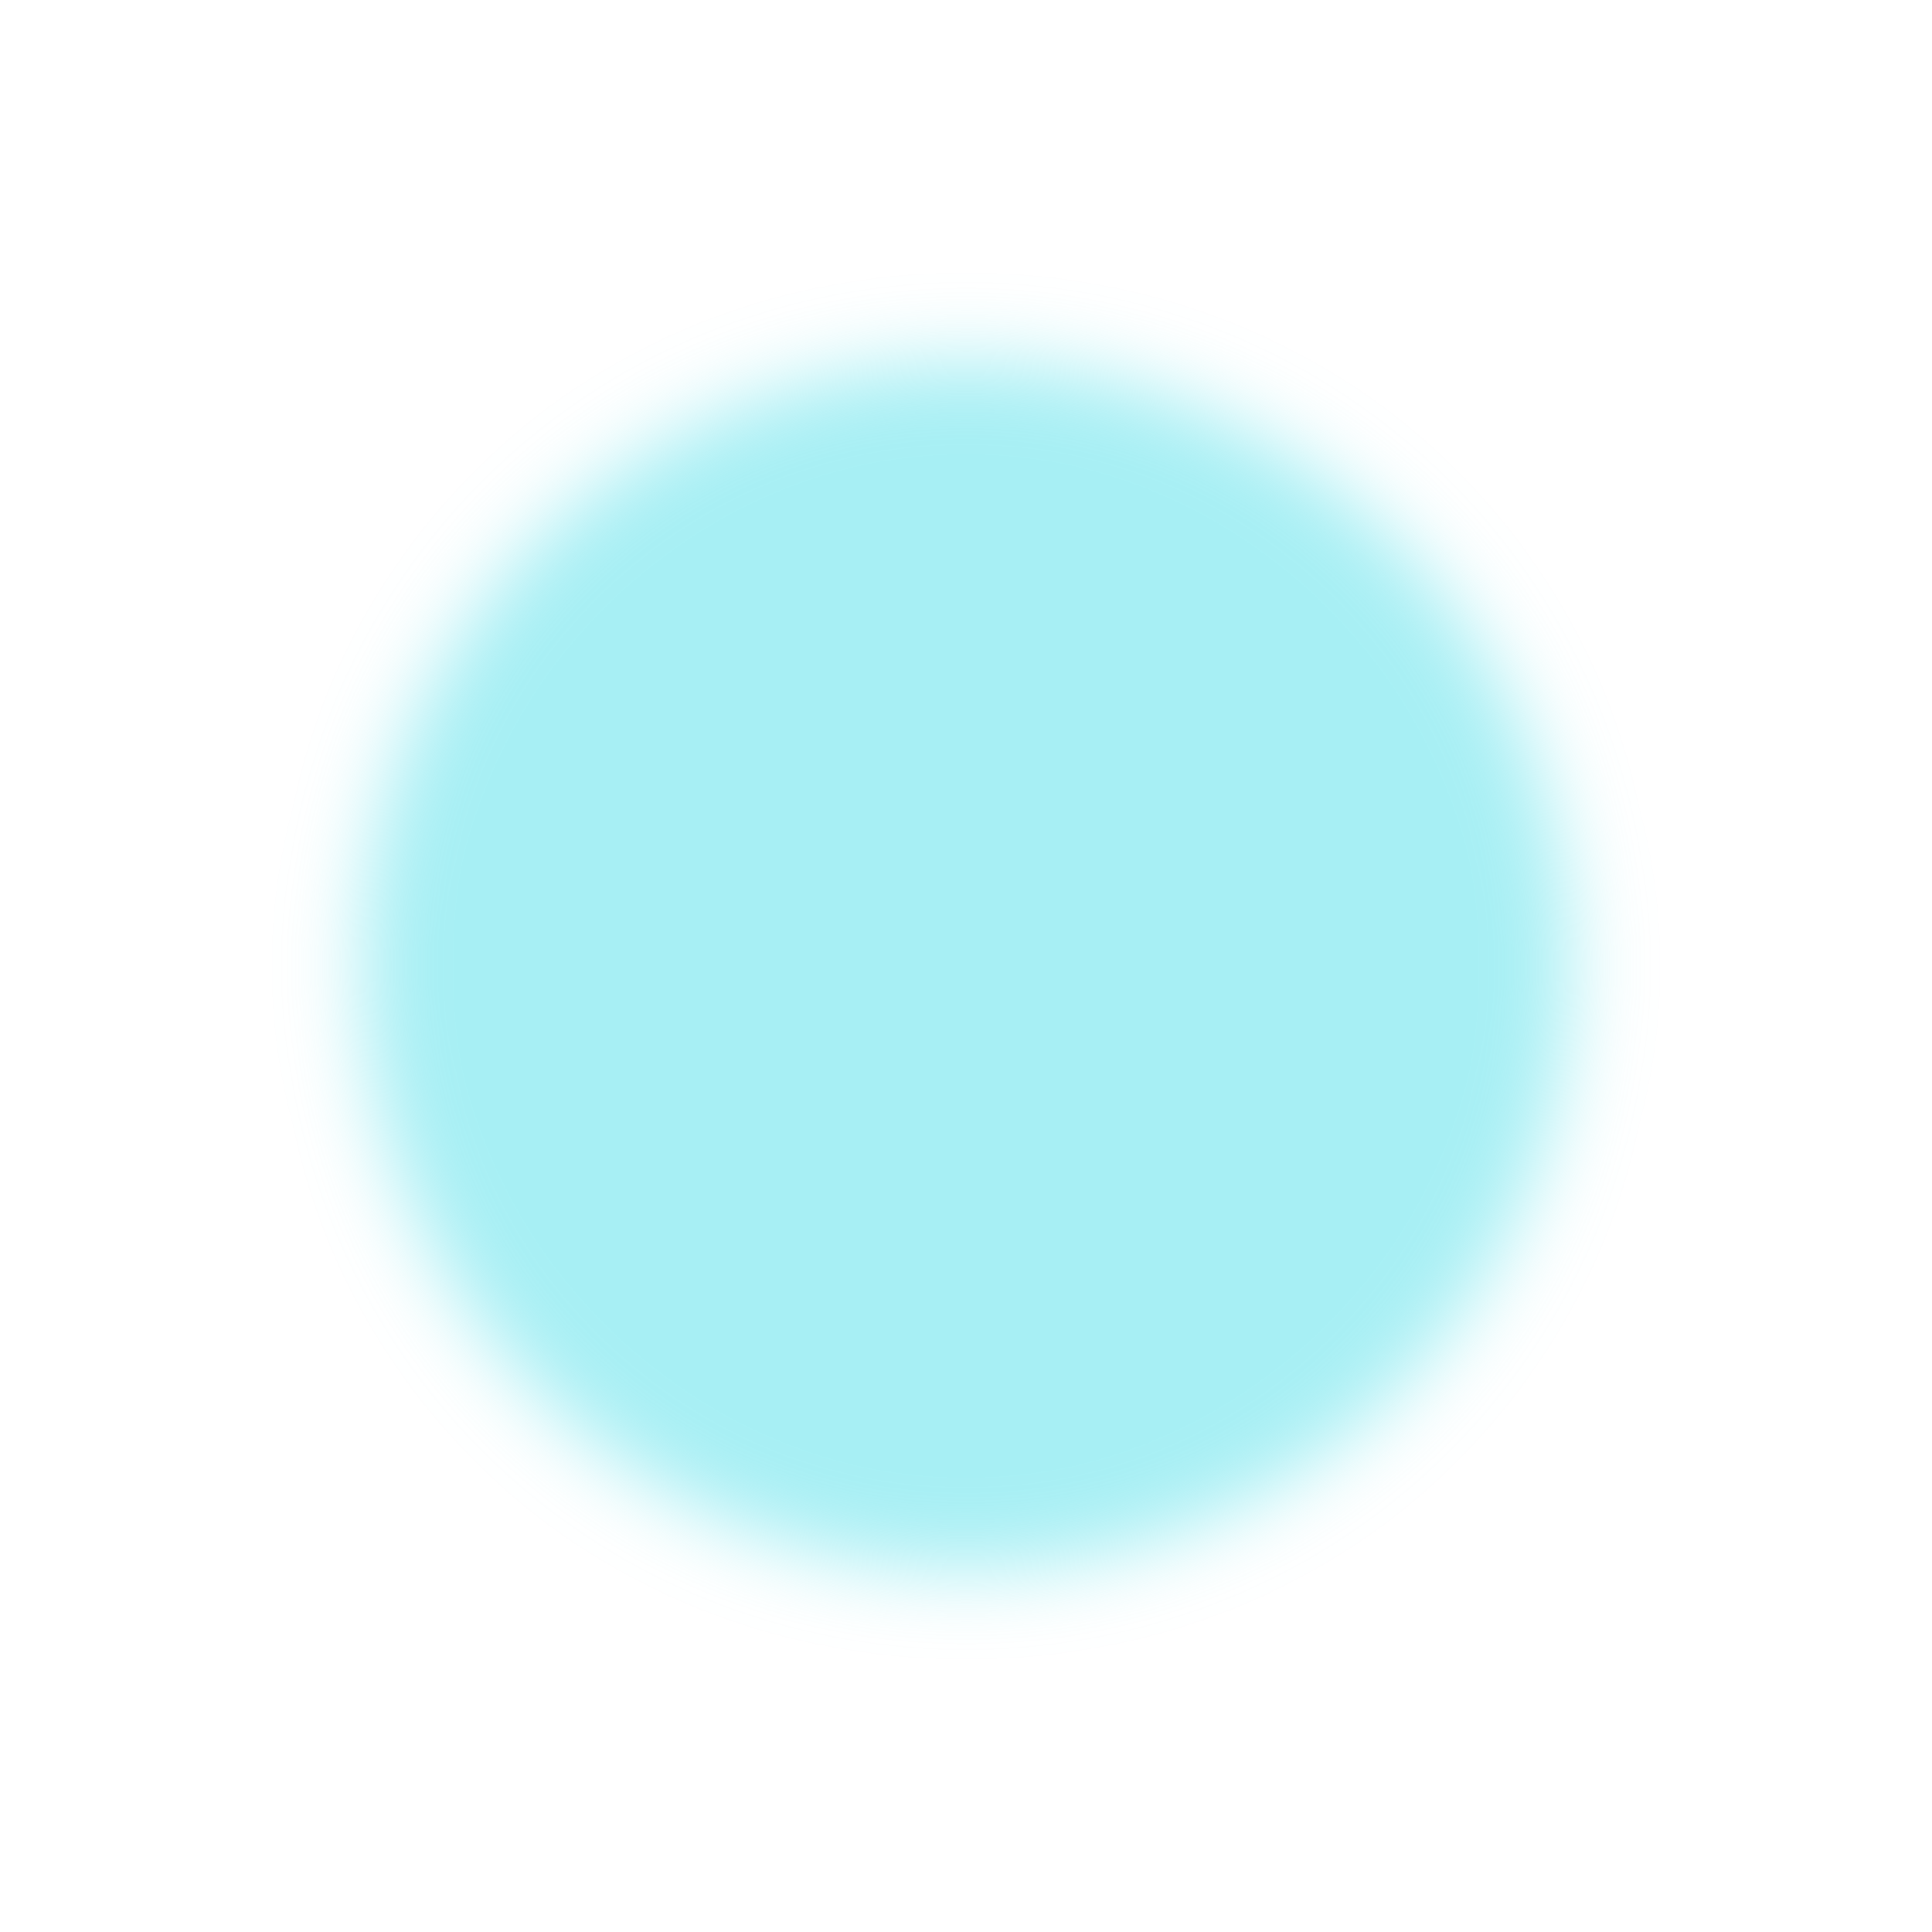
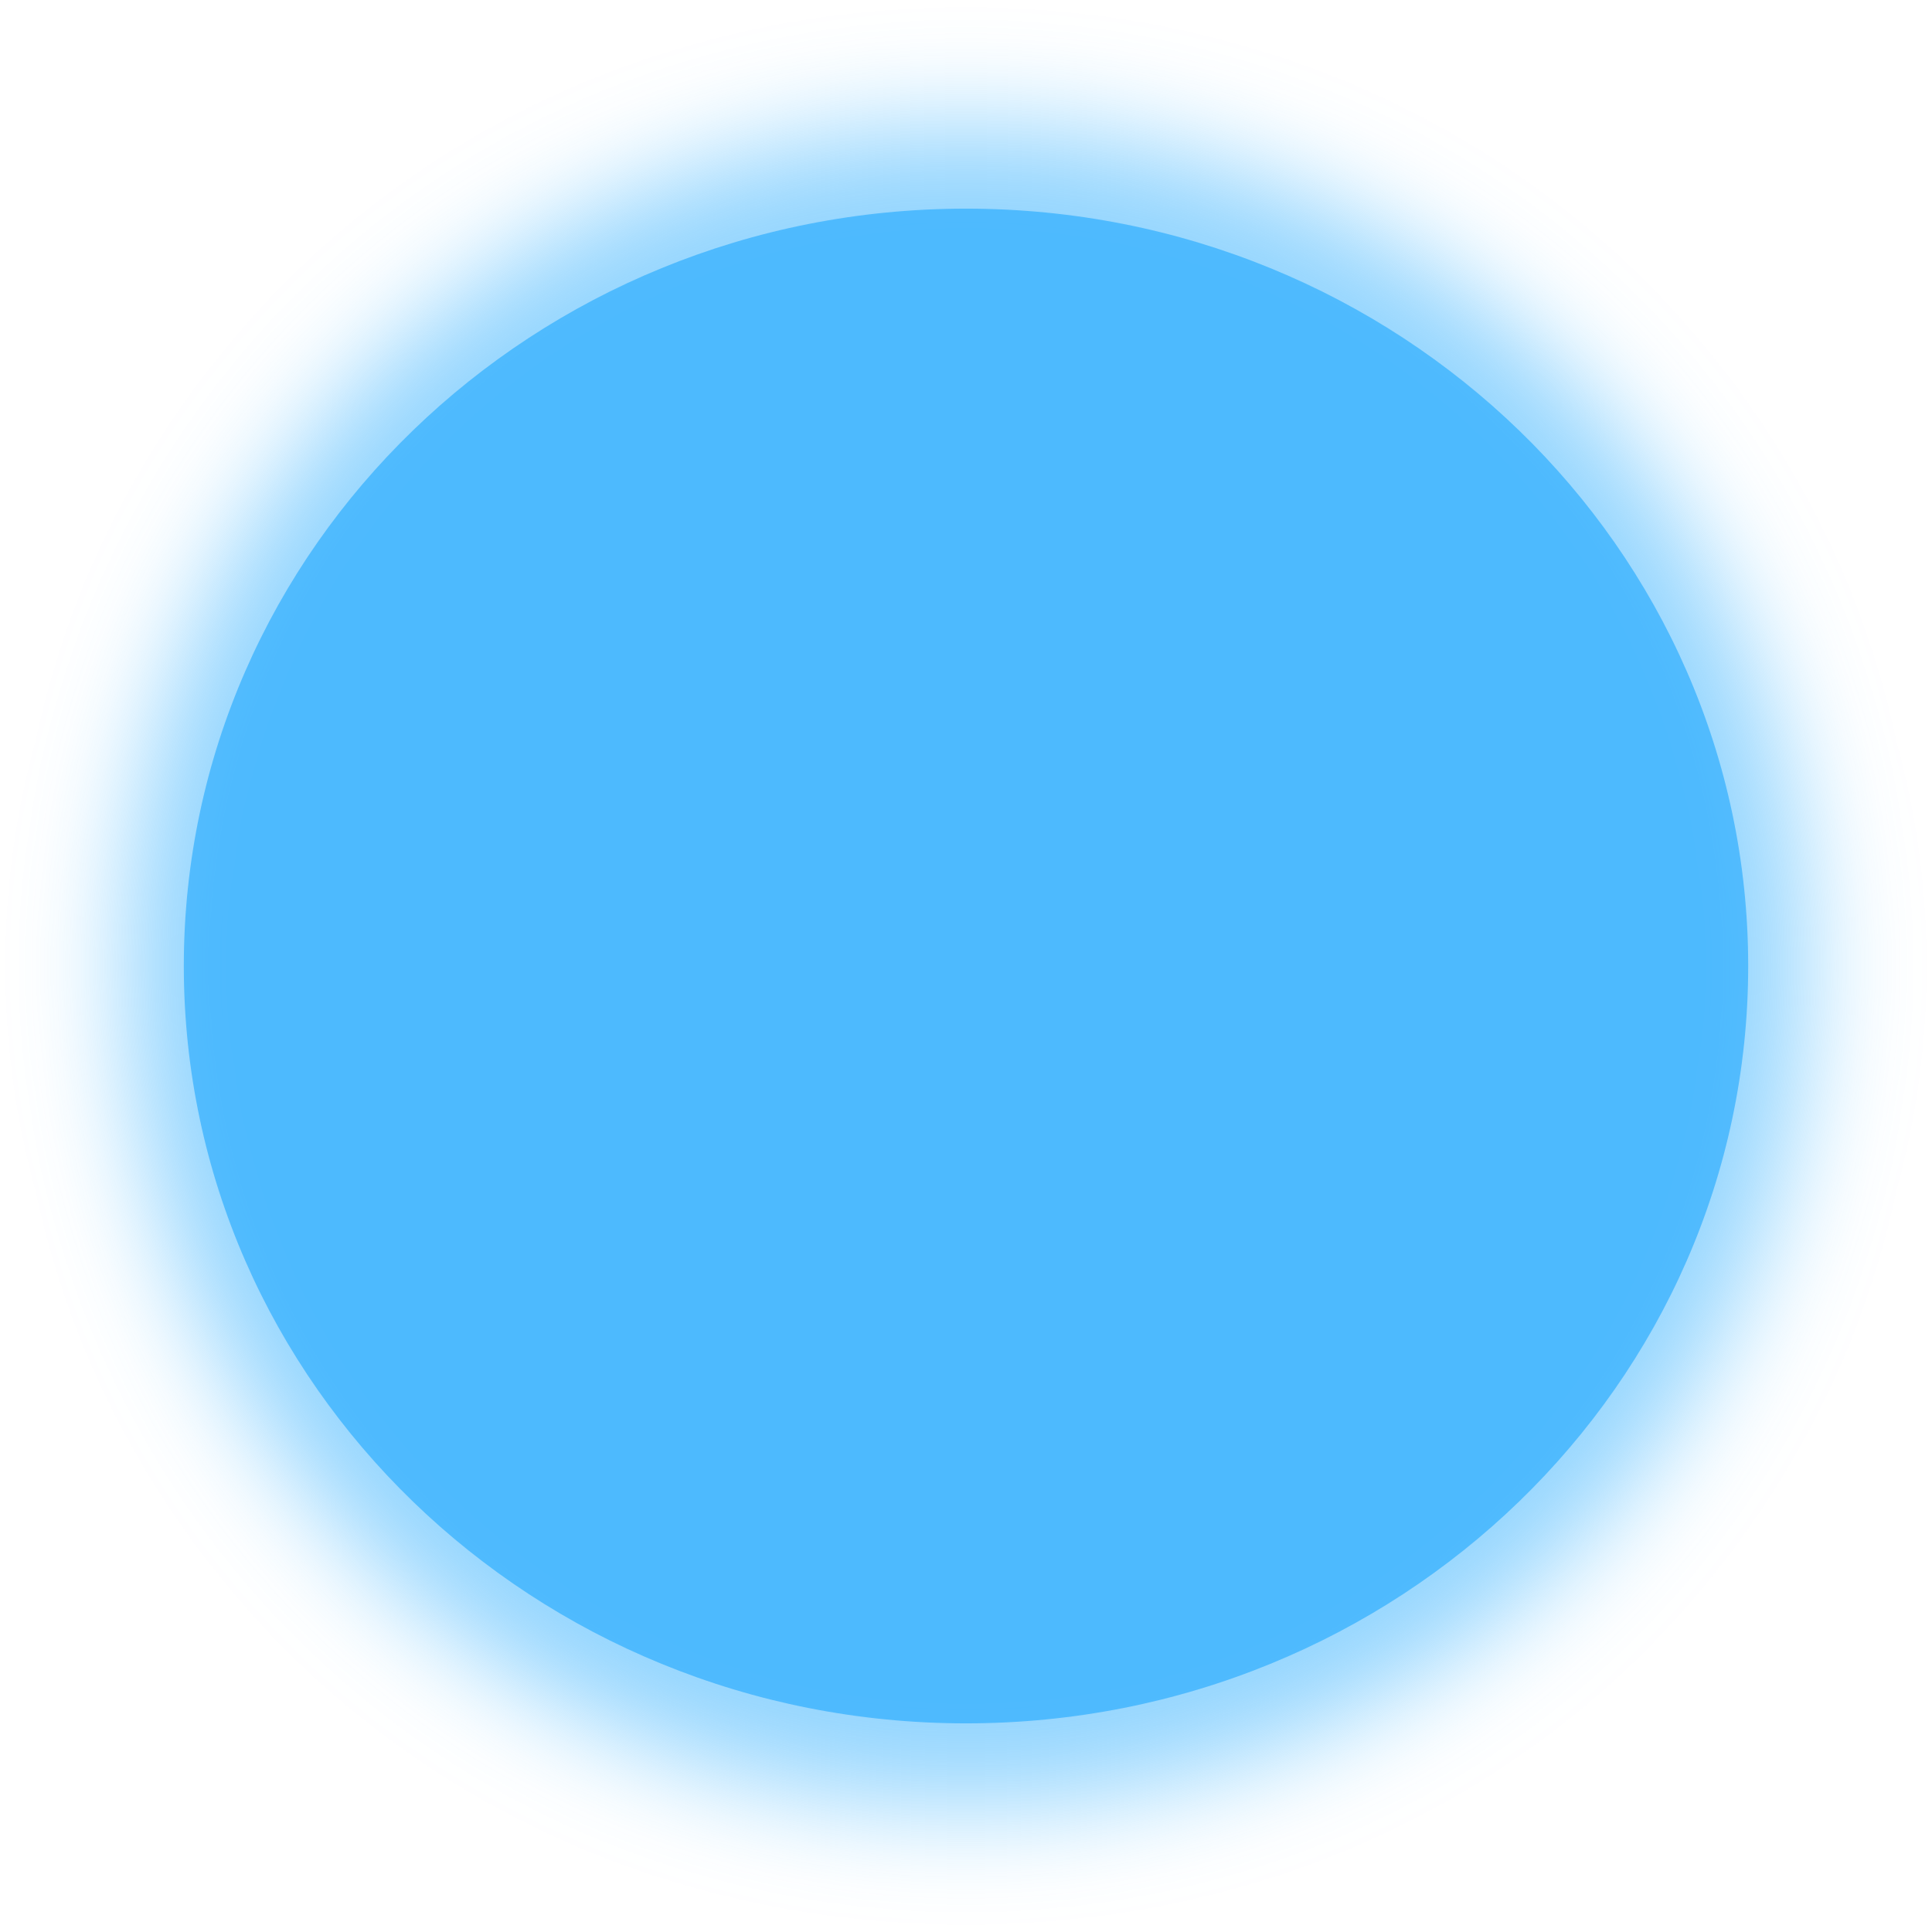
- <svg xmlns="http://www.w3.org/2000/svg" width="131.569" height="131.569" viewBox="0 0 34.811 34.811" version="1.1" id="svg279680">
+ <svg xmlns="http://www.w3.org/2000/svg" width="75" height="75" viewBox="0 0 19.844 19.844" version="1.1" id="svg279680">
  <defs id="defs279677">
-     <filter style="color-interpolation-filters:sRGB" id="filter277504" x="-0.3" y="-0.3" width="1.6" height="1.6">
-       <feGaussianBlur stdDeviation="4.763" id="feGaussianBlur277502" />
-     </filter>
-     <filter style="color-interpolation-filters:sRGB" id="filter277492" x="-0.079" y="-0.079" width="1.158" height="1.158">
-       <feGaussianBlur stdDeviation="1.257" id="feGaussianBlur277490" />
+     <filter style="color-interpolation-filters:sRGB" id="filter6711" x="-0.075" y="-0.075" width="1.15" height="1.15">
+       <feGaussianBlur stdDeviation="0.508" id="feGaussianBlur6713" />
    </filter>
  </defs>
  <g id="layer1">
-     <circle style="mix-blend-mode:normal;fill:#50dee8;fill-opacity:0.503;stroke:none;stroke-width:2.126;stroke-linecap:round;stroke-linejoin:round;stroke-miterlimit:4;stroke-dasharray:none;stroke-opacity:1;paint-order:stroke fill markers;filter:url(#filter277492);stop-color:#000000" id="circle277488" cx="662.134" cy="143.922" r="19.046" transform="matrix(0.5710991,0,0,0.5710991,-360.7385,-64.78814)" />
-     <circle style="opacity:1;mix-blend-mode:lighten;fill:#50dee8;fill-opacity:0.499;stroke:none;stroke-width:2.126;stroke-linecap:round;stroke-linejoin:round;stroke-miterlimit:4;stroke-dasharray:none;stroke-opacity:1;paint-order:stroke fill markers;filter:url(#filter277504);stop-color:#000000" id="circle277500" cx="662.134" cy="143.922" r="19.046" transform="matrix(0.5710991,0,0,0.5710991,-360.7385,-64.78814)" />
+     <ellipse style="fill:#29acfe;fill-opacity:0.5;stroke:none;stroke-width:0.907;stroke-linecap:round;stroke-linejoin:round;stroke-miterlimit:4;stroke-dasharray:none;stroke-opacity:1;paint-order:stroke fill markers;filter:url(#filter6711);stop-color:#000000" id="ellipse6601" cx="16.262" cy="17.302" rx="8.137" ry="8.111" transform="matrix(1.060447,0,0,1.06344,-7.323437,-8.477873)" />
+     <ellipse style="fill:#29acfe;fill-opacity:0.653;stroke:none;stroke-width:0.882;stroke-linecap:round;stroke-linejoin:round;stroke-miterlimit:4;stroke-dasharray:none;stroke-opacity:1;paint-order:stroke fill markers;stop-color:#000000" id="ellipse5681" cx="9.922" cy="9.922" rx="8.034" ry="7.779" />
  </g>
</svg>
